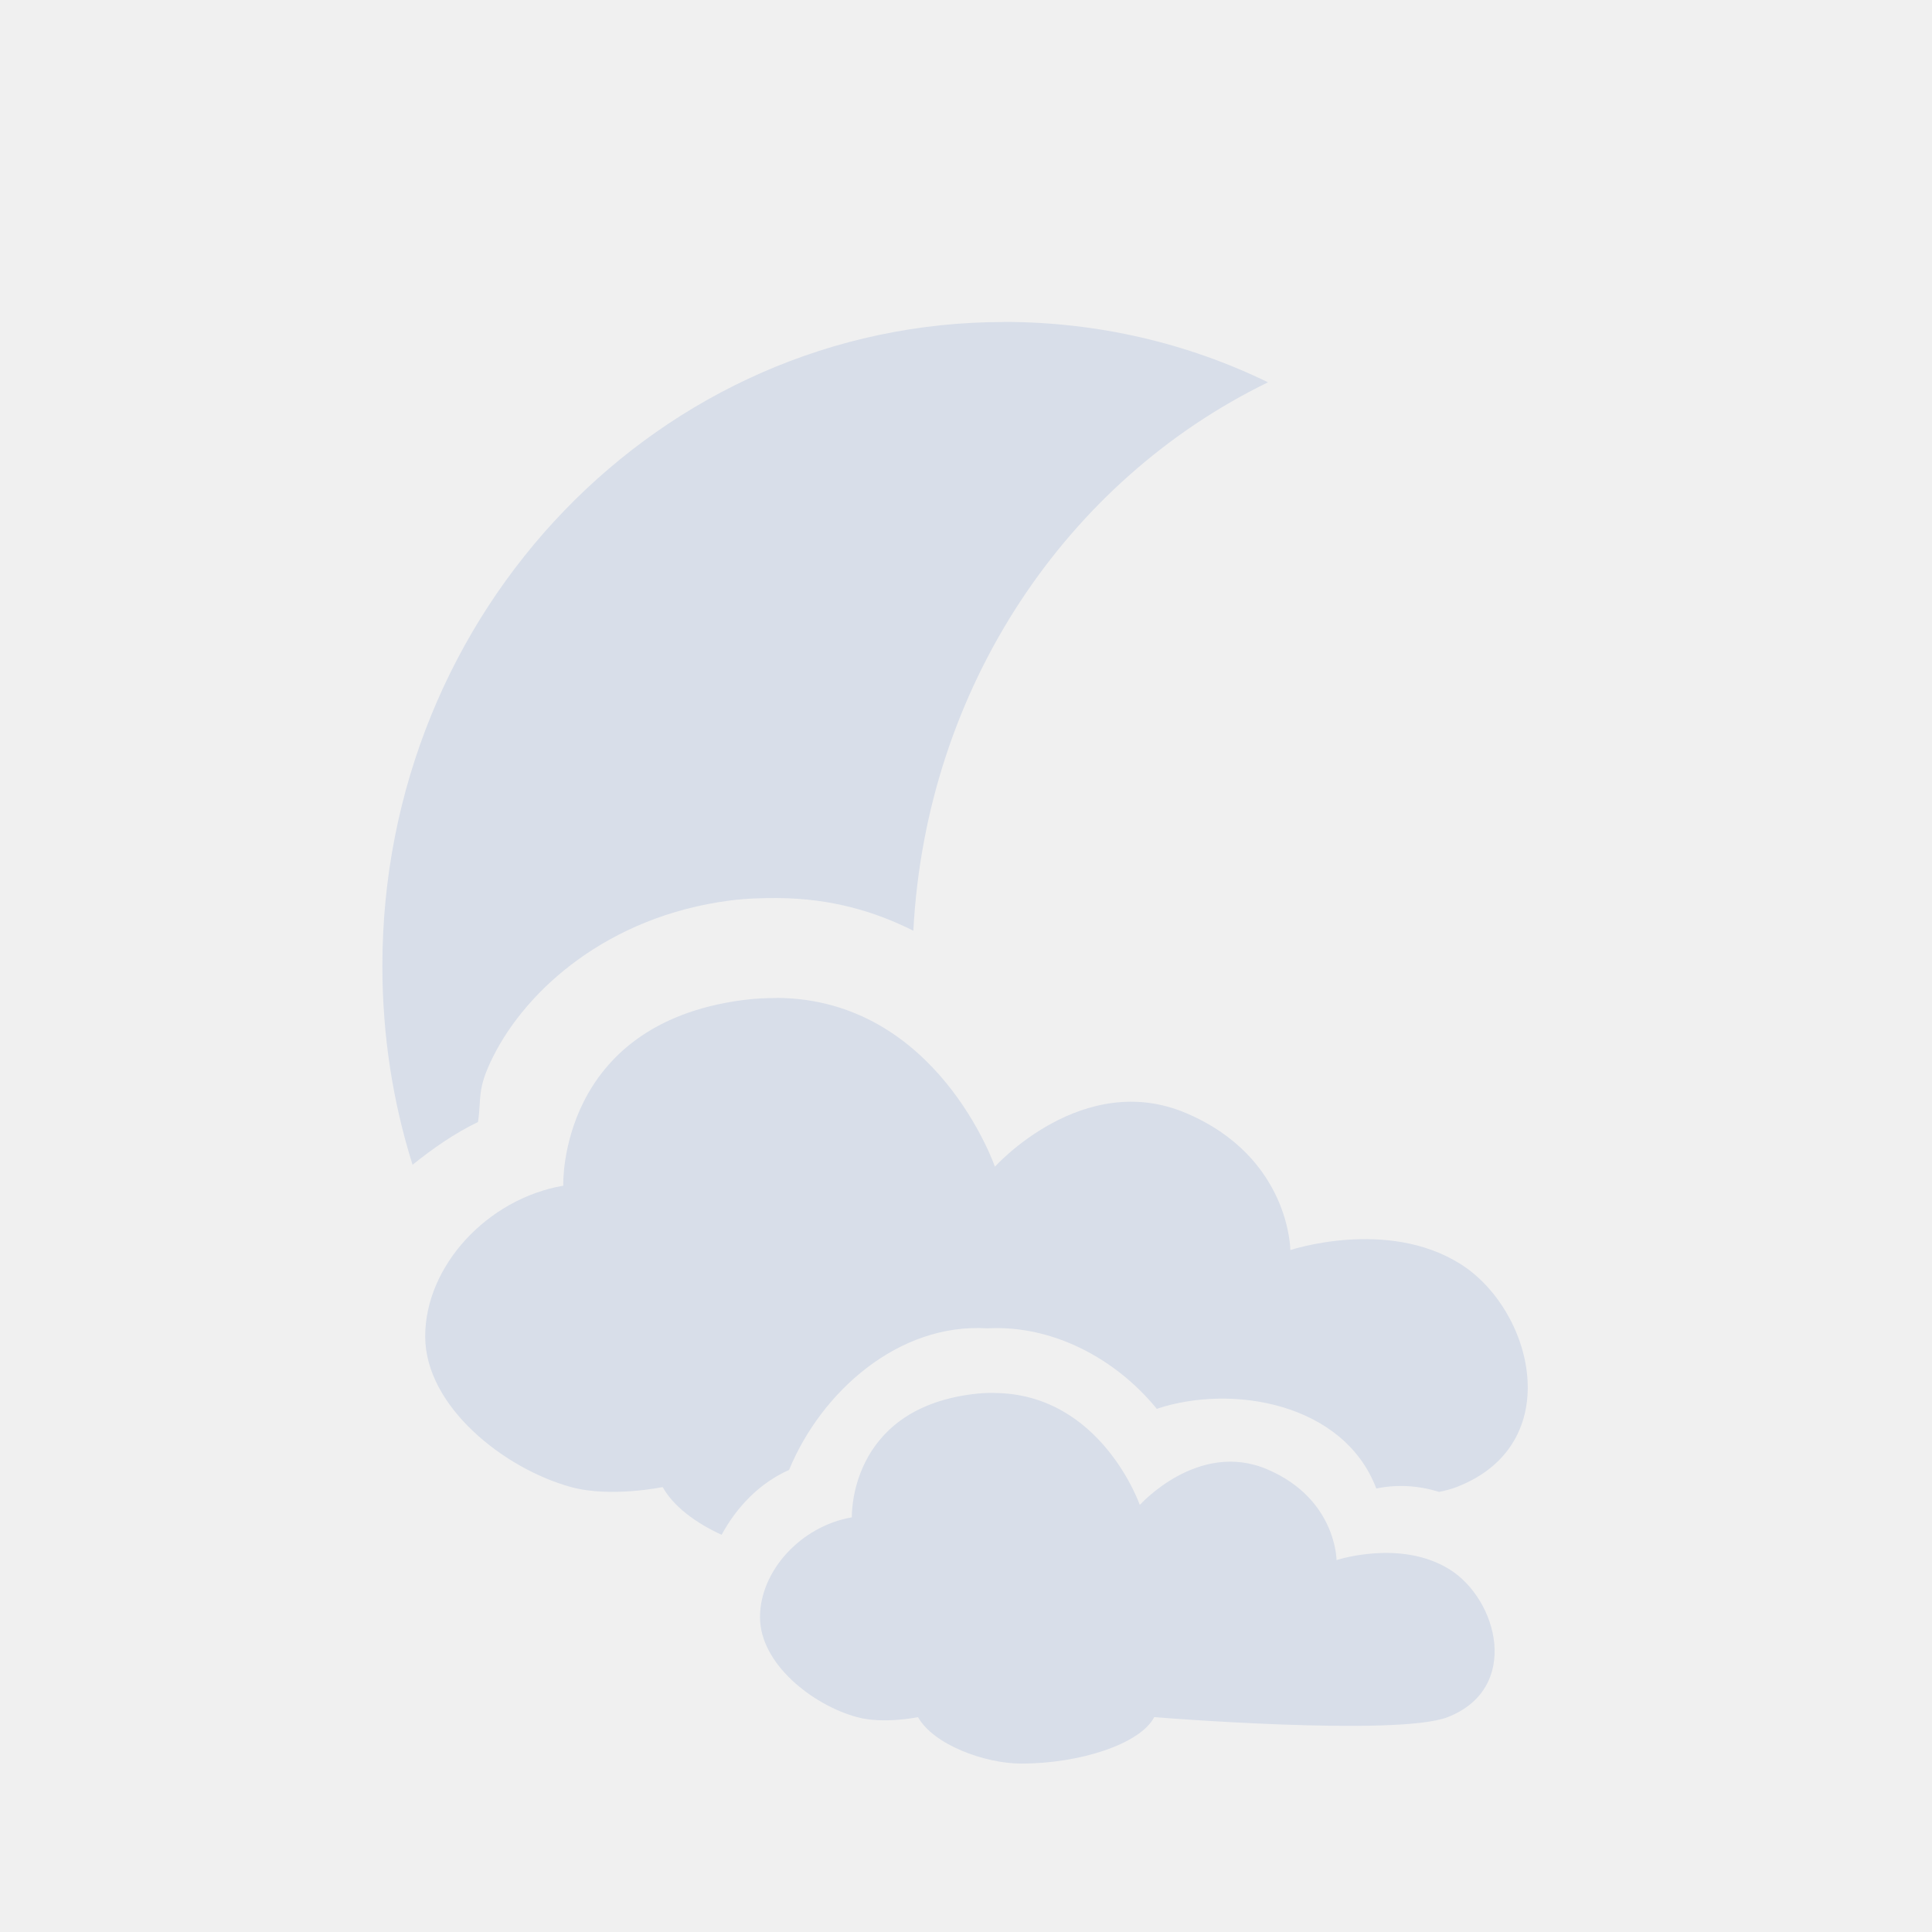
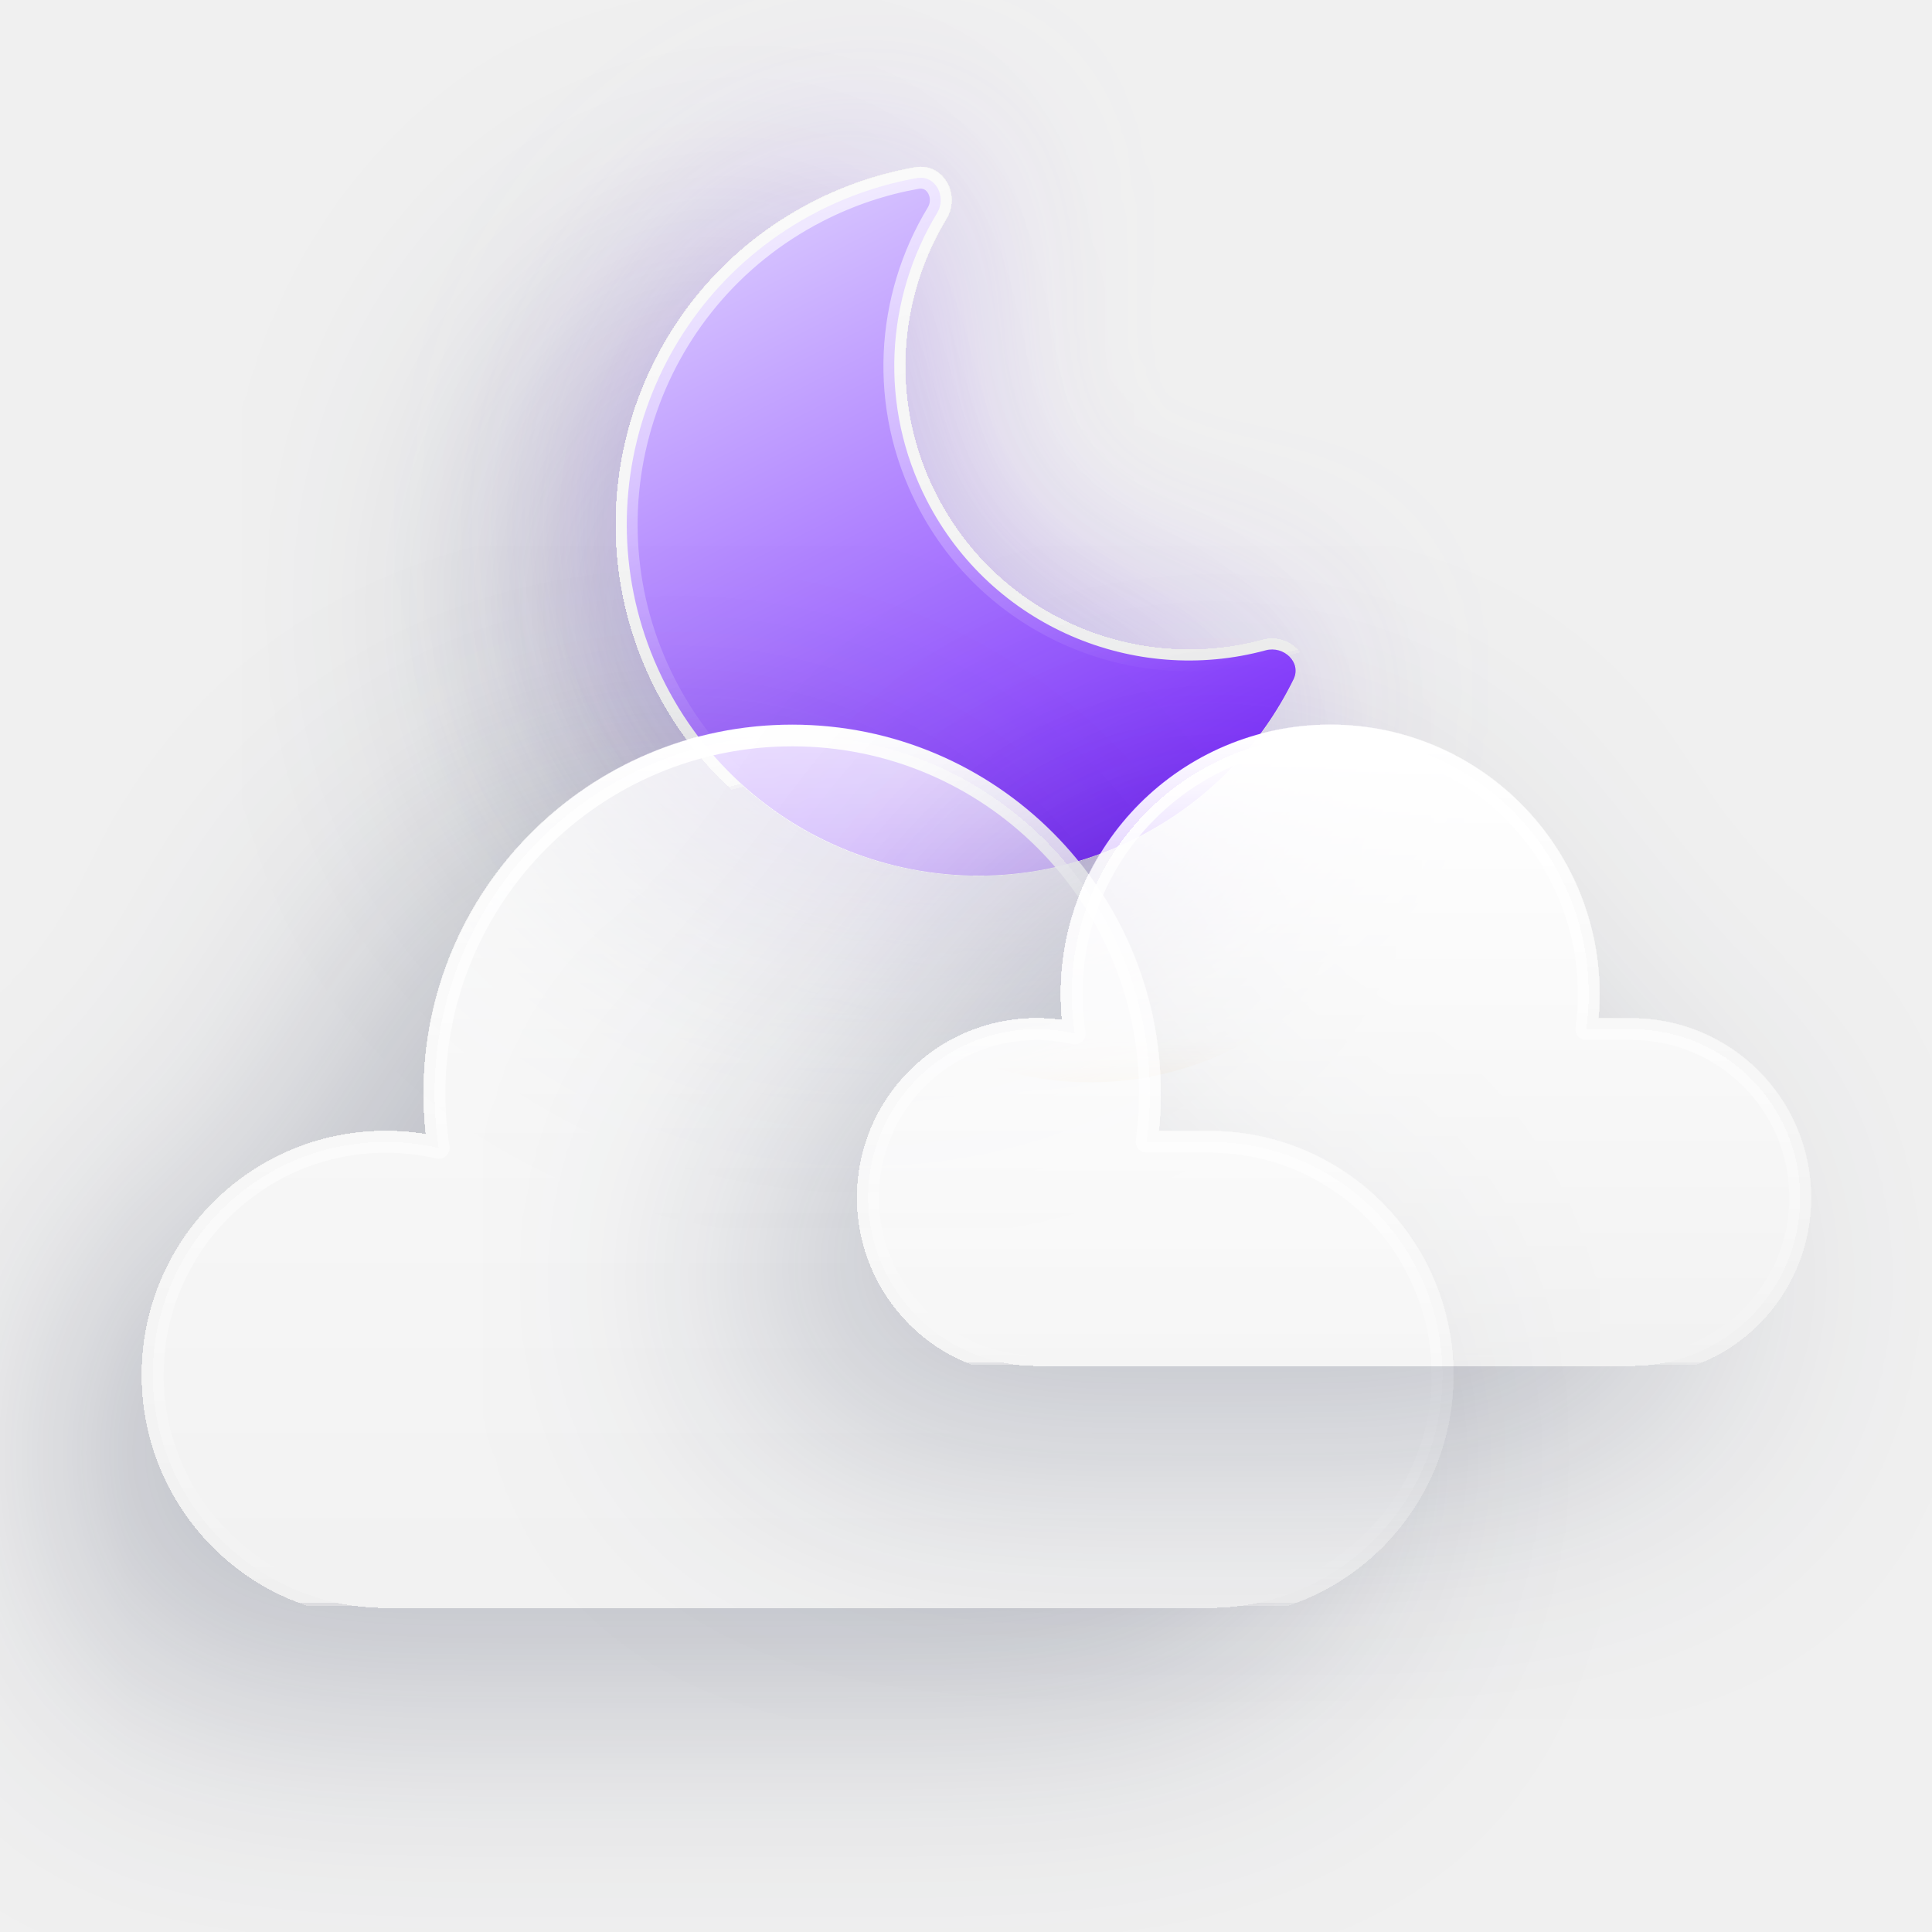
- <svg xmlns="http://www.w3.org/2000/svg" viewBox="0 0 24 24">
-   <path d="m12.469 4c-4.266 0-7.719 3.582-7.719 8 0 0.864 0.13 1.689 0.375 2.469 0.248-0.199 0.518-0.389 0.813-0.531 0.045-0.305-0.018-0.402 0.188-0.813 0.419-0.836 1.43-1.741 2.938-1.938 0.208-0.027 0.412-0.032 0.594-0.031 0.677 4e-3 1.223 0.172 1.688 0.406 0.158-3.02 1.901-5.594 4.406-6.813-0.995-0.484-2.109-0.75-3.281-0.75" fill="#d8dee9" />
-   <path d="m9.647 12.398c-0.133-1e-3 -0.272 6e-3 -0.417 0.025-2.304 0.301-2.233 2.306-2.233 2.306-0.944 0.163-1.715 0.998-1.715 1.872 0 0.873 0.986 1.647 1.813 1.872 0.491 0.134 1.137 0 1.137 0 0.134 0.24 0.408 0.444 0.732 0.593 0.19-0.35 0.474-0.644 0.838-0.806 0.402-0.975 1.363-1.828 2.464-1.759 0.807-0.044 1.593 0.374 2.104 1 0.938-0.313 2.324-0.071 2.727 0.99 0.268-0.056 0.533-0.035 0.781 0.042 0.088-0.018 0.162-0.039 0.223-0.063 1.369-0.535 0.943-2.209 0.032-2.774s-2.104-0.167-2.104-0.167-3e-3 -1.15-1.291-1.7-2.379 0.664-2.379 0.664-0.718-2.085-2.711-2.097zm2.703 4.905c-0.089-1e-3 -0.183 4e-3 -0.279 0.017-1.536 0.199-1.489 1.529-1.489 1.529-0.629 0.108-1.141 0.662-1.141 1.241s0.655 1.092 1.206 1.241c0.328 0.089 0.757 0 0.757 0 0.194 0.346 0.836 0.577 1.283 0.577 0.729 0 1.478-0.244 1.651-0.577 0 0 3.02 0.244 3.645 0 0.912-0.355 0.627-1.463 0.02-1.838s-1.4-0.113-1.4-0.113-3e-3 -0.763-0.862-1.128c-0.858-0.365-1.582 0.443-1.582 0.443s-0.481-1.383-1.809-1.391z" fill="#d8dee9" />
+ <svg xmlns="http://www.w3.org/2000/svg" viewBox="0 0 24 24" version="1.1" id="svg2">
+   <defs id="defs2">
+     <filter id="filter0_dd_2_300" x="427.467" y="400.076" width="232.434" height="231.793" filterUnits="userSpaceOnUse" color-interpolation-filters="sRGB">
+       <feFlood flood-opacity="0" result="BackgroundImageFix" id="feFlood11" />
+       <feColorMatrix in="SourceAlpha" type="matrix" values="0 0 0 0 0 0 0 0 0 0 0 0 0 0 0 0 0 0 127 0" result="hardAlpha" id="feColorMatrix11" />
+       <feOffset dx="-21" dy="15" id="feOffset11" />
+       <feGaussianBlur stdDeviation="25" id="feGaussianBlur11" />
+       <feComposite in2="hardAlpha" operator="out" id="feComposite11" />
+       <feColorMatrix type="matrix" values="0 0 0 0 0.113 0 0 0 0 0.149 0 0 0 0 0.275 0 0 0 0.25 0" id="feColorMatrix12" />
+       <feBlend mode="normal" in2="BackgroundImageFix" result="effect1_dropShadow_2_300" id="feBlend12" />
+       <feColorMatrix in="SourceAlpha" type="matrix" values="0 0 0 0 0 0 0 0 0 0 0 0 0 0 0 0 0 0 127 0" result="hardAlpha" id="feColorMatrix13" />
+       <feOffset id="feOffset13" />
+       <feGaussianBlur stdDeviation="19" id="feGaussianBlur13" />
+       <feComposite in2="hardAlpha" operator="out" id="feComposite13" />
+       <feColorMatrix type="matrix" values="0 0 0 0 0.62 0 0 0 0 0.424 0 0 0 0 1 0 0 0 0.4 0" id="feColorMatrix14" />
+       <feBlend mode="normal" in2="effect1_dropShadow_2_300" result="effect2_dropShadow_2_300" id="feBlend14" />
+       <feBlend mode="normal" in="SourceGraphic" in2="effect2_dropShadow_2_300" result="shape" id="feBlend15" />
+     </filter>
+     <linearGradient id="paint0_linear_2_300" x1="521.067" y1="452.108" x2="580.39" y2="567.44" gradientUnits="userSpaceOnUse">
+       <stop offset="0" stop-color="#D4C0FF" id="stop20" />
+       <stop offset="1" stop-color="#7E2FFF" id="stop21" />
+     </linearGradient>
+     <linearGradient id="paint1_linear_2_300" x1="527.197" y1="388.86" x2="563.703" y2="540.225" gradientUnits="userSpaceOnUse">
+       <stop stop-color="white" id="stop22" />
+       <stop offset="1" stop-color="white" stop-opacity="0" id="stop23" />
+     </linearGradient>
+     <mask id="path-1-inside-1_2_300" fill="#ffffff">
+       <path fill-rule="evenodd" clip-rule="evenodd" d="m 552.019,438.137 c 3.437,-0.609 5.526,3.459 3.716,6.444 -9.471,15.621 -10.845,35.648 -1.877,53.083 11.939,23.21 38.274,34.183 62.49,27.622 3.373,-0.914 6.706,2.224 5.165,5.36 -5.928,12.069 -15.648,22.405 -28.524,29.028 -31.848,16.382 -70.946,3.844 -87.327,-28.004 -16.382,-31.848 -3.844,-70.946 28.004,-87.327 5.931,-3.051 12.113,-5.099 18.353,-6.206 z" id="path1-1" />
+     </mask>
+     <mask id="mask0_2_300" maskUnits="userSpaceOnUse" x="525" y="520" width="118" height="85">
+       <path d="m 643,546 c 0,32.585 -26.415,59 -59,59 -32.585,0 -59,-26.415 -59,-59 0,-32.585 21.915,-25 54.5,-25 32.585,0 63.5,-7.585 63.5,25 z" fill="url(#paint2_linear_2_300)" id="path4" />
+     </mask>
+     <linearGradient id="paint2_linear_2_300" x1="584" y1="487" x2="584" y2="605" gradientUnits="userSpaceOnUse">
+       <stop stop-color="#FFD600" id="stop24" />
+       <stop offset="1" stop-color="#FF7A00" id="stop25" />
+     </linearGradient>
+     <filter id="filter1_f_2_300" x="422" y="597" width="266" height="114" filterUnits="userSpaceOnUse" color-interpolation-filters="sRGB">
+       <feFlood flood-opacity="0" result="BackgroundImageFix" id="feFlood15" />
+       <feBlend mode="normal" in="SourceGraphic" in2="BackgroundImageFix" result="shape" id="feBlend16" />
+       <feGaussianBlur stdDeviation="7" result="effect1_foregroundBlur_2_300" id="feGaussianBlur16" />
+     </filter>
+     <filter id="filter2_d_2_300" x="340" y="506" width="338" height="261" filterUnits="userSpaceOnUse" color-interpolation-filters="sRGB">
+       <feFlood flood-opacity="0" result="BackgroundImageFix" id="feFlood16" />
+       <feColorMatrix in="SourceAlpha" type="matrix" values="0 0 0 0 0 0 0 0 0 0 0 0 0 0 0 0 0 0 127 0" result="hardAlpha" id="feColorMatrix16" />
+       <feOffset dx="-21" dy="15" id="feOffset16" />
+       <feGaussianBlur stdDeviation="25" id="feGaussianBlur17" />
+       <feComposite in2="hardAlpha" operator="out" id="feComposite17" />
+       <feColorMatrix type="matrix" values="0 0 0 0 0.114 0 0 0 0 0.149 0 0 0 0 0.275 0 0 0 0.25 0" id="feColorMatrix17" />
+       <feBlend mode="normal" in2="BackgroundImageFix" result="effect1_dropShadow_2_300" id="feBlend17" />
+       <feBlend mode="normal" in="SourceGraphic" in2="effect1_dropShadow_2_300" result="shape" id="feBlend18" />
+     </filter>
+     <linearGradient id="paint3_linear_2_300" x1="530" y1="489.5" x2="530" y2="724.5" gradientUnits="userSpaceOnUse">
+       <stop stop-color="white" id="stop26" />
+       <stop offset="1" stop-color="white" stop-opacity="0" id="stop27" />
+     </linearGradient>
+     <linearGradient id="paint4_linear_2_300" x1="530" y1="541" x2="530" y2="702" gradientUnits="userSpaceOnUse">
+       <stop stop-color="white" id="stop28" />
+       <stop offset="1" stop-color="white" stop-opacity="0" id="stop29" />
+     </linearGradient>
+     <mask id="path-5-inside-2_2_300" fill="#ffffff">
+       <path fill-rule="evenodd" clip-rule="evenodd" d="m 605.5,701.997 c 0.166,0.002 0.333,0.003 0.5,0.003 23.748,0 43,-19.252 43,-43 0,-23.748 -19.252,-43 -43,-43 -0.167,0 -0.334,10e-4 -0.5,0.003 V 616 h -11.109 c 0.402,-2.943 0.609,-5.947 0.609,-9 0,-36.451 -29.549,-66 -66,-66 -36.451,0 -66,29.549 -66,66 0,3.439 0.263,6.817 0.77,10.115 C 460.631,616.386 457.361,616 454,616 c -23.748,0 -43,19.252 -43,43 0,23.748 19.252,43 43,43 0.168,0 0.335,-10e-4 0.502,-0.003 L 454.5,702 h 151 z" id="path6" />
+     </mask>
+     <filter id="filter3_d_2_300" x="472" y="506" width="272" height="216.353" filterUnits="userSpaceOnUse" color-interpolation-filters="sRGB">
+       <feFlood flood-opacity="0" result="BackgroundImageFix" id="feFlood18" />
+       <feColorMatrix in="SourceAlpha" type="matrix" values="0 0 0 0 0 0 0 0 0 0 0 0 0 0 0 0 0 0 127 0" result="hardAlpha" id="feColorMatrix18" />
+       <feOffset dx="-21" dy="15" id="feOffset18" />
+       <feGaussianBlur stdDeviation="25" id="feGaussianBlur18" />
+       <feComposite in2="hardAlpha" operator="out" id="feComposite18" />
+       <feColorMatrix type="matrix" values="0 0 0 0 0.113 0 0 0 0 0.149 0 0 0 0 0.275 0 0 0 0.25 0" id="feColorMatrix19" />
+       <feBlend mode="normal" in2="BackgroundImageFix" result="effect1_dropShadow_2_300" id="feBlend19" />
+       <feBlend mode="normal" in="SourceGraphic" in2="effect1_dropShadow_2_300" result="shape" id="feBlend20" />
+     </filter>
+     <linearGradient id="paint5_linear_2_300" x1="637" y1="544.5" x2="637" y2="670.5" gradientUnits="userSpaceOnUse">
+       <stop stop-color="white" id="stop30" />
+       <stop offset="1" stop-color="white" stop-opacity="0" id="stop31" />
+     </linearGradient>
+     <linearGradient id="paint6_linear_2_300" x1="629" y1="541" x2="629" y2="657.353" gradientUnits="userSpaceOnUse">
+       <stop stop-color="white" id="stop32" />
+       <stop offset="1" stop-color="white" stop-opacity="0" id="stop33" />
+     </linearGradient>
+     <mask id="path-7-inside-3_2_300" fill="#ffffff">
+       <path fill-rule="evenodd" clip-rule="evenodd" d="m 683.563,657.351 c 0.12,10e-4 0.241,0.002 0.361,0.002 17.163,0 31.076,-13.913 31.076,-31.076 0,-17.162 -13.913,-31.075 -31.076,-31.075 -0.12,0 -0.241,0 -0.361,0.002 v -0.002 h -8.028 c 0.29,-2.127 0.44,-4.298 0.44,-6.505 0,-26.342 -21.355,-47.697 -47.698,-47.697 -26.342,0 -47.697,21.355 -47.697,47.697 0,2.486 0.19,4.927 0.556,7.31 -2.268,-0.527 -4.632,-0.805 -7.06,-0.805 -17.163,0 -31.076,13.913 -31.076,31.075 0,17.163 13.913,31.076 31.076,31.076 0.121,0 0.242,-10e-4 0.363,-0.002 l -0.002,0.002 h 109.126 z" id="path9" />
+     </mask>
+   </defs>
+   <g id="g33" transform="matrix(0.06731643,0,0,0.06731643,-25.76902,-27.28169)">
+     <g filter="url(#filter0_dd_2_300)" data-figma-bg-blur-radius="14" id="g3">
+       <mask id="mask2" fill="#ffffff">
+         <path fill-rule="evenodd" clip-rule="evenodd" d="m 552.019,438.137 c 3.437,-0.609 5.526,3.459 3.716,6.444 -9.471,15.621 -10.845,35.648 -1.877,53.083 11.939,23.21 38.274,34.183 62.49,27.622 3.373,-0.914 6.706,2.224 5.165,5.36 -5.928,12.069 -15.648,22.405 -28.524,29.028 -31.848,16.382 -70.946,3.844 -87.327,-28.004 -16.382,-31.848 -3.844,-70.946 28.004,-87.327 5.931,-3.051 12.113,-5.099 18.353,-6.206 z" id="path2-2" />
+       </mask>
+       <path fill-rule="evenodd" clip-rule="evenodd" d="m 552.019,438.137 c 3.437,-0.609 5.526,3.459 3.716,6.444 -9.471,15.621 -10.845,35.648 -1.877,53.083 11.939,23.21 38.274,34.183 62.49,27.622 3.373,-0.914 6.706,2.224 5.165,5.36 -5.928,12.069 -15.648,22.405 -28.524,29.028 -31.848,16.382 -70.946,3.844 -87.327,-28.004 -16.382,-31.848 -3.844,-70.946 28.004,-87.327 5.931,-3.051 12.113,-5.099 18.353,-6.206 z" id="path3" style="fill:url(#paint0_linear_2_300)" />
+       <path d="m 621.513,530.646 1.795,0.881 z M 555.637,496.75 C 547,479.958 548.32,460.669 557.445,445.618 l -3.42,-2.073 c -9.817,16.189 -11.244,36.955 -1.945,55.034 z m 60.188,26.606 c -23.325,6.319 -48.69,-4.253 -60.188,-26.606 l -3.557,1.829 c 12.379,24.067 39.683,35.44 64.791,28.637 z m 3.893,6.408 c -5.745,11.697 -15.163,21.712 -27.644,28.132 l 1.83,3.557 c 13.271,-6.827 23.293,-17.484 29.404,-29.926 z m -27.644,28.132 c -30.866,15.876 -68.758,3.725 -84.634,-27.141 l -3.557,1.83 c 16.887,32.83 57.191,45.755 90.021,28.868 z M 507.44,530.755 c -15.876,-30.866 -3.725,-68.758 27.141,-84.634 l -1.83,-3.557 c -32.83,16.887 -45.755,57.191 -28.868,90.021 z m 27.141,-84.634 c 5.751,-2.958 11.742,-4.942 17.787,-6.014 l -0.699,-3.939 c -6.434,1.142 -12.807,3.253 -18.918,6.396 z m 82.29,81.095 c 0.954,-0.258 1.902,0.059 2.488,0.646 0.549,0.549 0.698,1.213 0.359,1.902 l 3.59,1.763 c 1.202,-2.447 0.454,-4.919 -1.121,-6.494 -1.538,-1.538 -3.943,-2.333 -6.362,-1.677 z m -59.426,-81.598 c 1.298,-2.141 1.201,-4.67 0.15,-6.573 -1.076,-1.949 -3.243,-3.353 -5.926,-2.877 l 0.699,3.939 c 0.755,-0.134 1.351,0.192 1.726,0.871 0.4,0.725 0.442,1.723 -0.069,2.567 z" id="path5" style="fill:url(#paint1_linear_2_300)" />
+     </g>
+     <g mask="url(#mask0_2_300)" id="g6">
+       <g filter="url(#filter1_f_2_300)" id="g5">
+         <path fill-rule="evenodd" clip-rule="evenodd" d="M 479.502,696.997 C 479.335,696.999 479.168,697 479,697 c -23.748,0 -43,-19.252 -43,-43 0,-23.748 19.252,-43 43,-43 20.47,0 37.6,14.304 41.938,33.462 L 535.5,626 581,611 h 49.5 v 0.003 c 0.166,-0.002 0.333,-0.003 0.5,-0.003 23.748,0 43,19.252 43,43 0,23.748 -19.252,43 -43,43 -0.167,0 -0.334,-10e-4 -0.5,-0.003 V 697 h -151 z" fill="#e18700" id="path7" />
+       </g>
+     </g>
+     <g filter="url(#filter2_d_2_300)" data-figma-bg-blur-radius="14" id="g8">
+       <mask id="mask8" fill="#ffffff">
+         <path fill-rule="evenodd" clip-rule="evenodd" d="m 605.5,701.997 c 0.166,0.002 0.333,0.003 0.5,0.003 23.748,0 43,-19.252 43,-43 0,-23.748 -19.252,-43 -43,-43 -0.167,0 -0.334,10e-4 -0.5,0.003 V 616 h -11.109 c 0.402,-2.943 0.609,-5.947 0.609,-9 0,-36.451 -29.549,-66 -66,-66 -36.451,0 -66,29.549 -66,66 0,3.439 0.263,6.817 0.77,10.115 C 460.631,616.386 457.361,616 454,616 c -23.748,0 -43,19.252 -43,43 0,23.748 19.252,43 43,43 0.168,0 0.335,-10e-4 0.502,-0.003 L 454.5,702 h 151 z" id="path8" />
+       </mask>
+       <path fill-rule="evenodd" clip-rule="evenodd" d="m 605.5,701.997 c 0.166,0.002 0.333,0.003 0.5,0.003 23.748,0 43,-19.252 43,-43 0,-23.748 -19.252,-43 -43,-43 -0.167,0 -0.334,10e-4 -0.5,0.003 V 616 h -11.109 c 0.402,-2.943 0.609,-5.947 0.609,-9 0,-36.451 -29.549,-66 -66,-66 -36.451,0 -66,29.549 -66,66 0,3.439 0.263,6.817 0.77,10.115 C 460.631,616.386 457.361,616 454,616 c -23.748,0 -43,19.252 -43,43 0,23.748 19.252,43 43,43 0.168,0 0.335,-10e-4 0.502,-0.003 L 454.5,702 h 151 z" shape-rendering="crispEdges" id="path10" style="fill:url(#paint3_linear_2_300)" />
+       <path d="m 605.5,701.997 0.023,-2 c -0.535,-0.006 -1.049,0.202 -1.429,0.578 -0.38,0.376 -0.594,0.888 -0.594,1.422 z m 0,-85.994 h -2 c 0,0.534 0.214,1.046 0.594,1.422 0.38,0.376 0.894,0.584 1.429,0.578 z m 0,-0.003 h 2 c 0,-1.105 -0.895,-2 -2,-2 z m -11.109,0 -1.981,-0.27 c -0.078,0.572 0.095,1.15 0.475,1.585 0.38,0.435 0.929,0.685 1.506,0.685 z m -130.621,1.115 -0.452,1.948 c 0.646,0.15 1.325,-0.03 1.812,-0.481 0.487,-0.452 0.718,-1.115 0.617,-1.771 z m -9.268,84.882 1.57,1.24 c 0.477,-0.605 0.565,-1.43 0.225,-2.122 -0.34,-0.692 -1.047,-1.127 -1.818,-1.118 z M 454.5,702 l -1.569,-1.24 c -0.476,0.602 -0.565,1.422 -0.231,2.112 0.334,0.69 1.033,1.128 1.8,1.128 z m 151,0 v 2 c 1.105,0 2,-0.895 2,-2 z m -0.023,1.997 c 0.174,0.002 0.348,0.003 0.523,0.003 v -4 c -0.159,0 -0.318,-10e-4 -0.477,-0.003 z M 606,704 c 24.853,0 45,-20.147 45,-45 h -4 c 0,22.644 -18.356,41 -41,41 z m 45,-45 c 0,-24.853 -20.147,-45 -45,-45 v 4 c 22.644,0 41,18.356 41,41 z m -45,-45 c -0.174,0 -0.349,10e-4 -0.523,0.003 l 0.046,4 C 605.682,618.001 605.841,618 606,618 Z m -2.5,2 v 0.003 h 4 V 616 Z m -9.109,2 H 605.5 v -4 h -11.109 z m 1.982,-1.73 C 596.787,613.238 597,610.143 597,607 h -4 c 0,2.962 -0.201,5.876 -0.59,8.73 z M 597,607 c 0,-37.555 -30.445,-68 -68,-68 v 4 c 35.346,0 64,28.654 64,64 z m -68,-68 c -37.555,0 -68,30.445 -68,68 h 4 c 0,-35.346 28.654,-64 64,-64 z m -68,68 c 0,3.542 0.271,7.021 0.793,10.419 l 3.954,-0.608 C 465.255,613.614 465,610.337 465,607 Z m 3.223,8.167 C 460.937,614.403 457.514,614 454,614 v 4 c 3.207,0 6.326,0.368 9.318,1.063 z M 454,614 c -24.853,0 -45,20.147 -45,45 h 4 c 0,-22.644 18.356,-41 41,-41 z m -45,45 c 0,24.853 20.147,45 45,45 v -4 c -22.644,0 -41,-18.356 -41,-41 z m 45,45 c 0.175,0 0.35,-10e-4 0.525,-0.003 l -0.046,-4 C 454.32,699.999 454.16,700 454,700 Z m 2.069,-0.76 0.003,-0.003 -3.139,-2.48 -0.002,0.003 z M 605.5,700 h -151 v 4 h 151 z m -2,1.997 V 702 h 4 v -0.003 z" id="path11" style="fill:url(#paint4_linear_2_300)" />
+     </g>
+     <g filter="url(#filter3_d_2_300)" data-figma-bg-blur-radius="14" id="g11">
+       <mask id="mask12" fill="#ffffff">
+         <path fill-rule="evenodd" clip-rule="evenodd" d="m 683.563,657.351 c 0.12,10e-4 0.241,0.002 0.361,0.002 17.163,0 31.076,-13.913 31.076,-31.076 0,-17.162 -13.913,-31.075 -31.076,-31.075 -0.12,0 -0.241,0 -0.361,0.002 v -0.002 h -8.028 c 0.29,-2.127 0.44,-4.298 0.44,-6.505 0,-26.342 -21.355,-47.697 -47.698,-47.697 -26.342,0 -47.697,21.355 -47.697,47.697 0,2.486 0.19,4.927 0.556,7.31 -2.268,-0.527 -4.632,-0.805 -7.06,-0.805 -17.163,0 -31.076,13.913 -31.076,31.075 0,17.163 13.913,31.076 31.076,31.076 0.121,0 0.242,-10e-4 0.363,-0.002 l -0.002,0.002 h 109.126 z" id="path12" />
+       </mask>
+       <path fill-rule="evenodd" clip-rule="evenodd" d="m 683.563,657.351 c 0.12,10e-4 0.241,0.002 0.361,0.002 17.163,0 31.076,-13.913 31.076,-31.076 0,-17.162 -13.913,-31.075 -31.076,-31.075 -0.12,0 -0.241,0 -0.361,0.002 v -0.002 h -8.028 c 0.29,-2.127 0.44,-4.298 0.44,-6.505 0,-26.342 -21.355,-47.697 -47.698,-47.697 -26.342,0 -47.697,21.355 -47.697,47.697 0,2.486 0.19,4.927 0.556,7.31 -2.268,-0.527 -4.632,-0.805 -7.06,-0.805 -17.163,0 -31.076,13.913 -31.076,31.075 0,17.163 13.913,31.076 31.076,31.076 0.121,0 0.242,-10e-4 0.363,-0.002 l -0.002,0.002 h 109.126 z" shape-rendering="crispEdges" id="path13" style="fill:url(#paint5_linear_2_300)" />
+       <path d="m 683.563,657.351 0.023,-2 c -0.534,-0.006 -1.049,0.202 -1.429,0.578 -0.38,0.375 -0.594,0.887 -0.594,1.422 z m 0,-62.147 h -2 c 0,0.534 0.214,1.046 0.594,1.422 0.38,0.376 0.894,0.584 1.429,0.578 z m 0,-0.002 h 2 c 0,-1.105 -0.895,-2 -2,-2 z m -8.028,0 -1.982,-0.271 c -0.078,0.573 0.096,1.151 0.475,1.586 0.38,0.435 0.929,0.685 1.507,0.685 z m -94.399,0.805 -0.452,1.948 c 0.646,0.151 1.325,-0.03 1.812,-0.481 0.487,-0.451 0.718,-1.115 0.617,-1.771 z m -6.697,61.344 1.569,1.239 c 0.478,-0.605 0.565,-1.43 0.225,-2.122 -0.34,-0.691 -1.047,-1.126 -1.817,-1.117 z m -0.002,0.002 -1.57,-1.239 c -0.475,0.601 -0.564,1.421 -0.23,2.111 0.334,0.69 1.033,1.128 1.8,1.128 z m 109.126,0 v 2 c 1.105,0 2,-0.895 2,-2 z m -0.023,1.998 c 0.128,10e-4 0.256,0.002 0.384,0.002 v -4 c -0.113,0 -0.225,-10e-4 -0.338,-0.002 z m 0.384,0.002 c 18.268,0 33.076,-14.809 33.076,-33.076 h -4 c 0,16.058 -13.018,29.076 -29.076,29.076 z M 717,626.277 c 0,-18.267 -14.808,-33.075 -33.076,-33.075 v 4 c 16.058,0 29.076,13.017 29.076,29.075 z m -33.076,-33.075 c -0.128,0 -0.256,0 -0.384,0.002 l 0.046,4 c 0.113,-0.002 0.225,-0.002 0.338,-0.002 z m -2.361,2 v 0.002 h 4 v -0.002 z m -6.028,2 h 8.028 v -4 h -8.028 z m 1.982,-1.73 c 0.302,-2.216 0.458,-4.478 0.458,-6.775 h -4 c 0,2.116 -0.144,4.197 -0.422,6.234 z m 0.458,-6.775 C 677.975,561.25 655.724,539 628.277,539 v 4 c 25.238,0 45.698,20.459 45.698,45.697 z M 628.277,539 c -27.447,0 -49.697,22.25 -49.697,49.697 h 4 C 582.58,563.459 603.039,543 628.277,543 Z m -49.697,49.697 c 0,2.588 0.198,5.131 0.58,7.614 l 3.953,-0.608 c -0.351,-2.282 -0.533,-4.622 -0.533,-7.006 z m 3.009,5.362 c -2.416,-0.561 -4.931,-0.857 -7.513,-0.857 v 4 c 2.275,0 4.487,0.261 6.608,0.753 z m -7.513,-0.857 C 555.808,593.202 541,608.01 541,626.277 h 4 c 0,-16.058 13.018,-29.075 29.076,-29.075 z M 541,626.277 c 0,18.267 14.808,33.076 33.076,33.076 v -4 C 558.018,655.353 545,642.335 545,626.277 Z m 33.076,33.076 c 0.128,0 0.257,-10e-4 0.385,-0.002 l -0.045,-4 c -0.113,10e-4 -0.227,0.002 -0.34,0.002 z m 1.931,-0.761 0.001,-0.002 -3.139,-2.478 -0.002,0.002 z m 107.556,-3.239 H 574.437 v 4 h 109.126 z m -2,1.998 v 0.002 h 4 v -0.002 z" id="path14" style="fill:url(#paint6_linear_2_300)" />
+     </g>
+   </g>
</svg>
